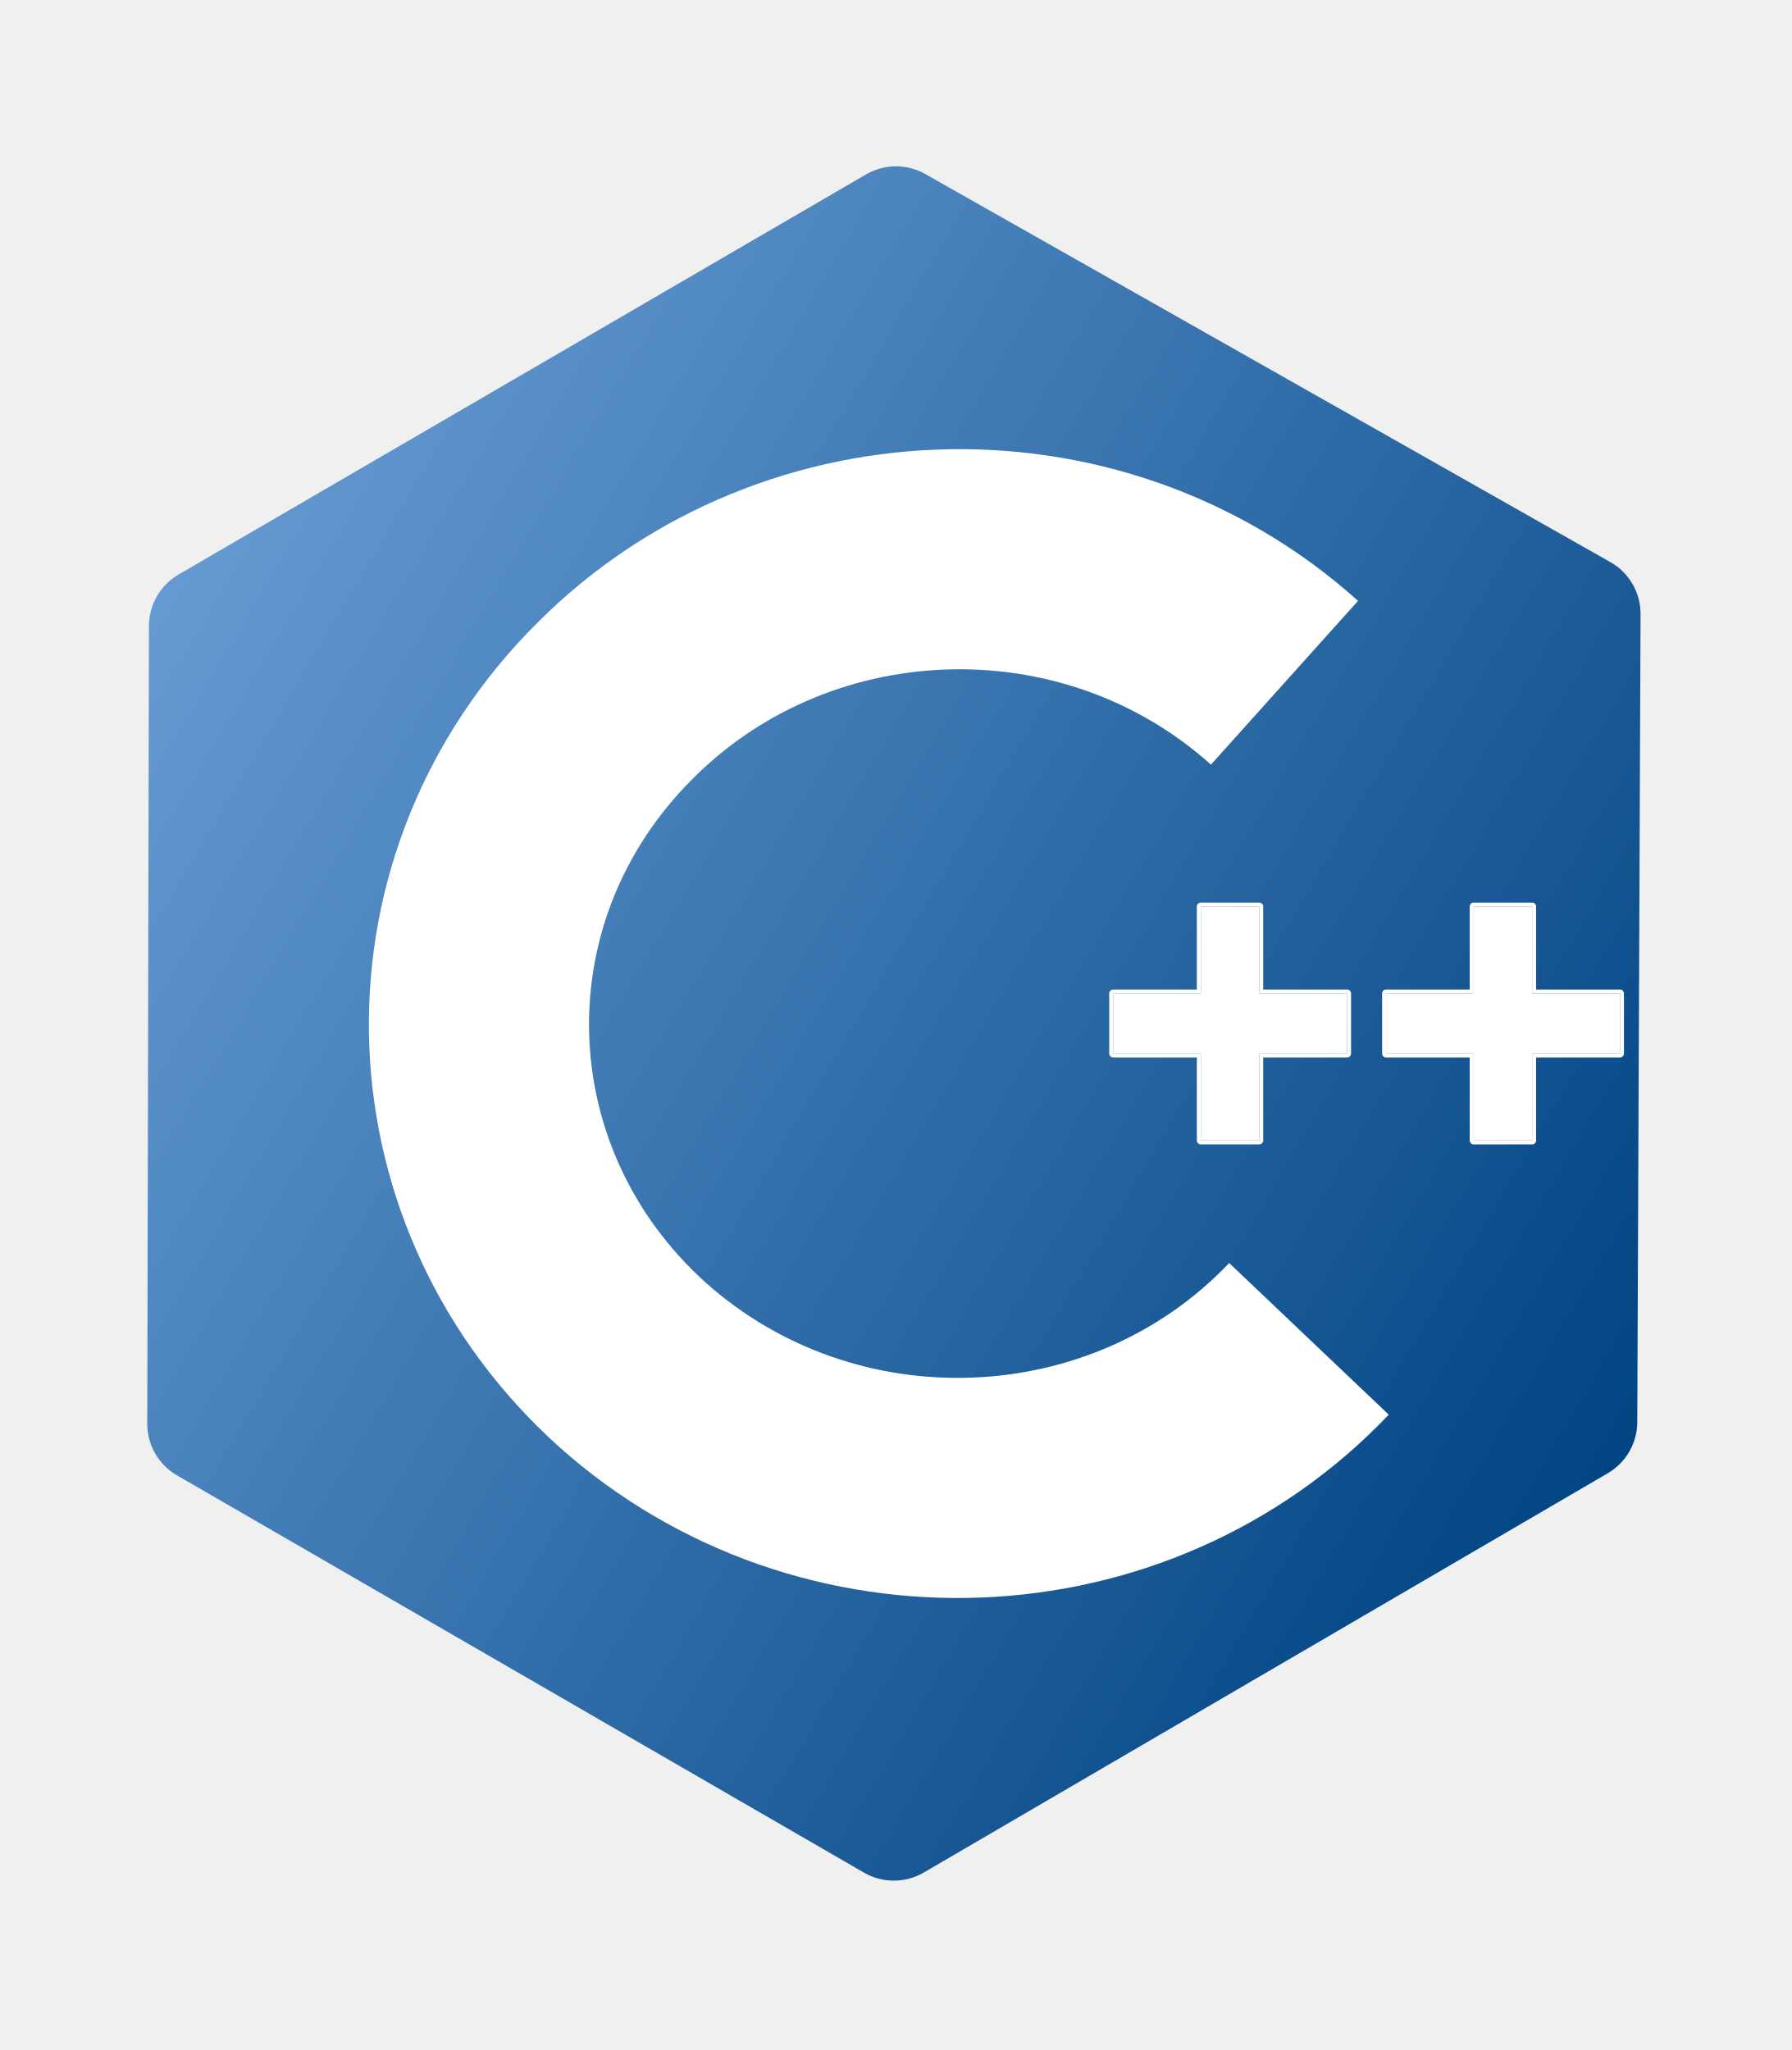
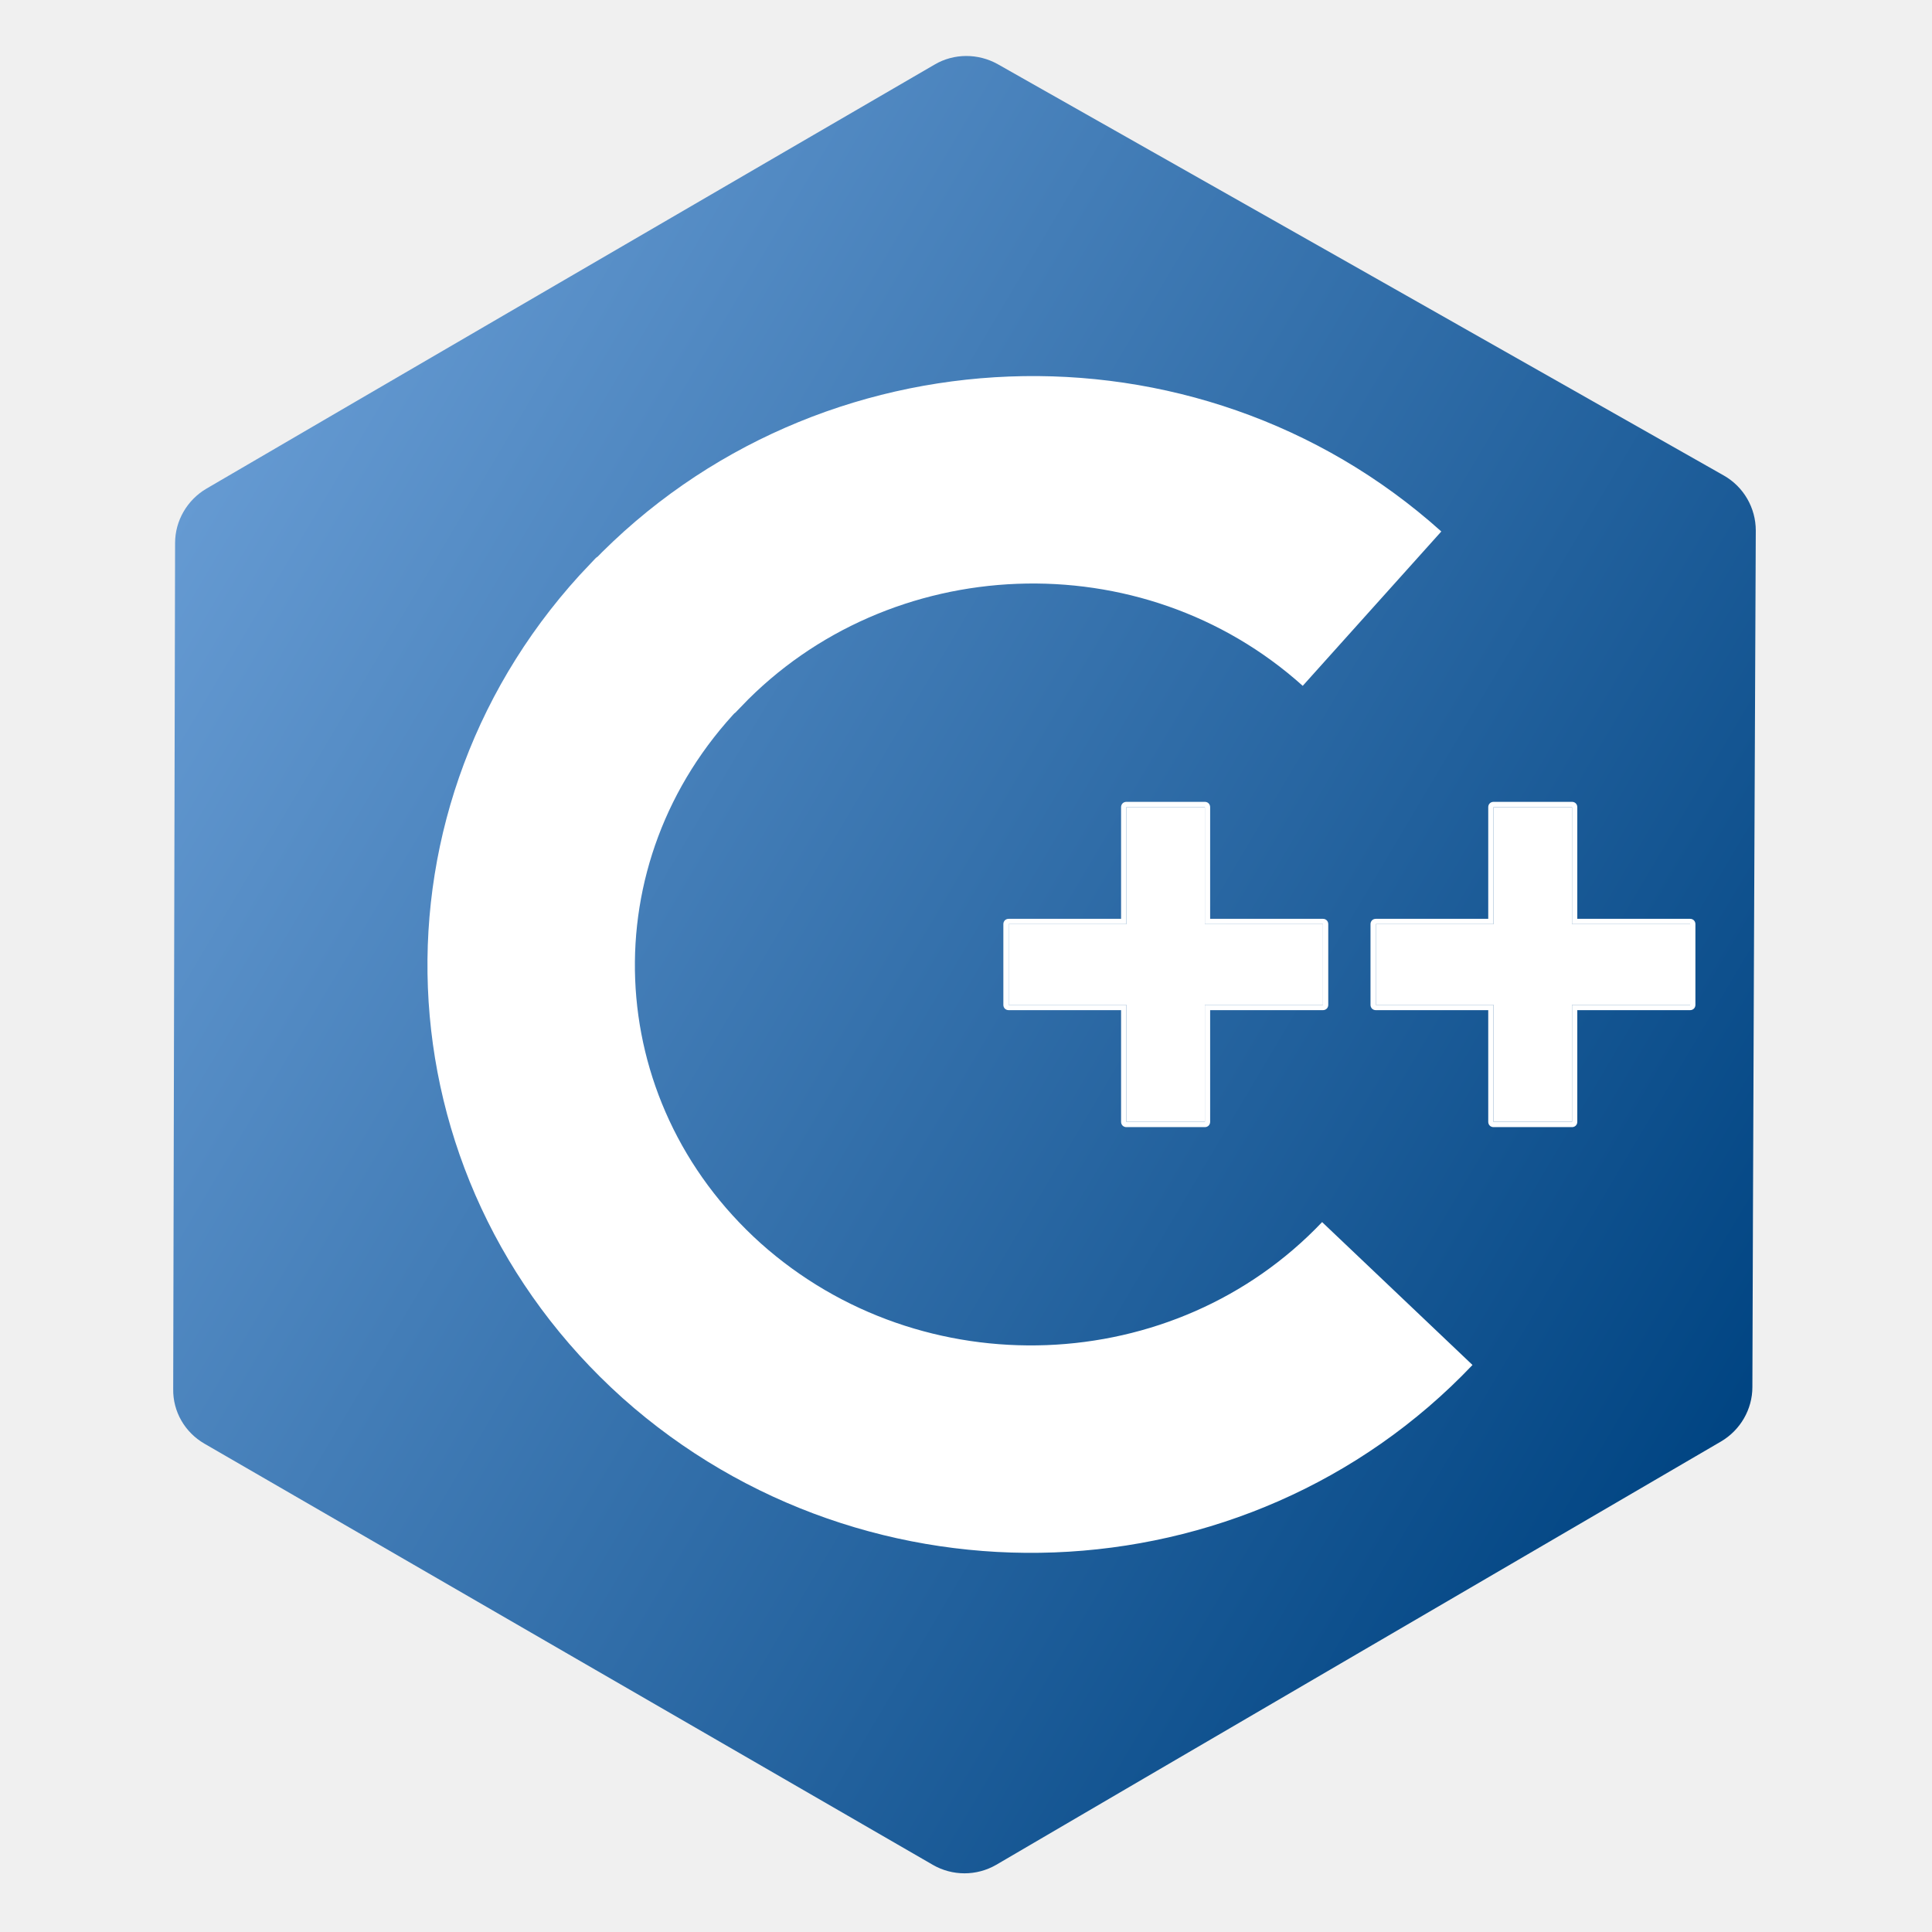
- <svg xmlns="http://www.w3.org/2000/svg" width="100%" height="100%" viewBox="0 0 1875 2146" version="1.1" xml:space="preserve" style="fill-rule:evenodd;clip-rule:evenodd;stroke-miterlimit:10;">
+ <svg xmlns="http://www.w3.org/2000/svg" version="1.1" id="Layer_1" x="0px" y="0px" viewBox="0 0 512 512" style="enable-background:new 0 0 512 512;" xml:space="preserve">
+   <style type="text/css">
+ 	.st0{fill-rule:evenodd;clip-rule:evenodd;fill:url(#SVGID_1_);}
+ 	.st1{fill:none;stroke:#FFFFFF;stroke-width:54.974;stroke-miterlimit:2.386;}
+ 	.st2{fill:#FFFFFF;}
+ 	.st3{fill-rule:evenodd;clip-rule:evenodd;fill:#FFFFFF;}
+ </style>
  <g>
-     <path d="M906.458,182.571c19.146,-11.146 42.771,-11.283 62.042,-0.363c125.129,70.892 590.8,334.725 717.021,406.238c19.6,11.104 31.675,31.925 31.583,54.45c-0.6,147.612 -2.858,699.808 -3.454,845.8c-0.088,22.054 -11.833,42.417 -30.879,53.533c-124.471,72.679 -590.442,344.75 -715.867,417.984c-19.325,11.283 -43.221,11.333 -62.592,0.129c-125.816,-72.771 -593.529,-343.279 -719.062,-415.888c-19.292,-11.154 -31.15,-31.766 -31.104,-54.05c0.308,-145.646 1.458,-690.133 1.762,-835.246c0.046,-22.125 11.829,-42.566 30.954,-53.7c125.2,-72.879 594.321,-345.966 719.596,-418.887Z" style="fill:url(#_Linear1);" />
-     <path d="M1370.03,1401.54c-187.391,197.162 -504.204,208.916 -707.775,27.421c-203.566,-182.805 -215.7,-489.65 -26.962,-686.817l1.35,-1.304c187.391,-195.859 504.204,-208.917 707.775,-26.117" style="fill:none;fill-rule:nonzero;stroke:#fff;stroke-width:230.42px;" />
+     <linearGradient id="SVGID_1_" gradientUnits="userSpaceOnUse" x1="-6.250482e-02" y1="511.991" x2="1.062" y2="511.991" gradientTransform="matrix(371.1404 214.6425 214.6425 -371.1404 -109824.672 190168.031)">
+       <stop offset="0" style="stop-color:#659AD2" />
+       <stop offset="1" style="stop-color:#004482" />
+     </linearGradient>
+     <path class="st0" d="M247.7,17.1c5.1-3,11.5-3,16.7-0.1c33.6,19,158.6,89.8,192.4,109c5.3,3,8.5,8.6,8.5,14.6   c-0.2,39.6-0.8,187.8-0.9,227c0,5.9-3.2,11.4-8.3,14.4c-33.4,19.5-158.5,92.5-192.1,112.2c-5.2,3-11.6,3-16.8,0   c-33.8-19.5-159.3-92.1-193-111.6c-5.2-3-8.4-8.5-8.3-14.5c0.1-39.1,0.4-185.2,0.5-224.2c0-5.9,3.2-11.4,8.3-14.4   C88.2,109.9,214.1,36.6,247.7,17.1L247.7,17.1z" />
+     <path class="st1" d="M370.3,342.8c-49.5,52.1-133.2,55.2-187,7.2c-53.8-48.3-57-129.4-7.1-181.5l0.4-0.3   c49.5-51.7,133.2-55.2,187-6.9" />
    <g>
-       <path d="M1256.84,1193.81l0,-90.99l-91.706,0l-0,-62.809l91.706,0l0,-90.99l61.138,0l-0,90.99l91.945,0l0,62.809l-91.945,0l-0,90.99l-61.138,0Z" style="fill:#fff;fill-rule:nonzero;" />
-       <path d="M1252.67,1193.81c-0,0 -0,-86.823 -0,-86.823l-87.54,0c-2.301,0 -4.167,-1.865 -4.167,-4.167l0,-62.809c0,-2.301 1.866,-4.167 4.167,-4.167l87.54,0l-0,-86.823c-0,-2.301 1.865,-4.167 4.166,-4.167l61.138,0c2.301,0 4.167,1.866 4.167,4.167l-0,86.823l87.778,0c2.301,0 4.167,1.866 4.167,4.167l-0,62.809c-0,2.302 -1.866,4.167 -4.167,4.167l-87.778,0l-0,86.823c-0,2.302 -1.866,4.167 -4.167,4.167l-61.138,0c-2.301,0 -4.166,-1.865 -4.166,-4.167Zm4.166,0l61.138,0l-0,-90.99l91.945,0l0,-62.809l-91.945,0l-0,-90.99l-61.138,0l0,90.99l-91.706,0l-0,62.809l91.706,0l0,90.99Z" style="fill:#fff;" />
-       <path d="M1542.47,1193.81l-0,-90.99l-91.707,0l0,-62.809l91.707,0l-0,-90.99l61.137,0l0,90.99l91.946,0l-0,62.809l-91.946,0l0,90.99l-61.137,0Z" style="fill:#fff;fill-rule:nonzero;" />
-       <path d="M1538.3,1193.81c0,0 0,-86.823 0,-86.823l-87.54,0c-2.301,0 -4.166,-1.865 -4.166,-4.167l-0,-62.809c-0,-2.301 1.865,-4.167 4.166,-4.167l87.54,0l0,-86.823c0,-2.301 1.865,-4.167 4.167,-4.167l61.137,0c2.301,0 4.167,1.866 4.167,4.167l-0,86.823l87.779,0c2.301,0 4.166,1.866 4.166,4.167l0,62.809c0,2.302 -1.865,4.167 -4.166,4.167l-87.779,0l-0,86.823c-0,2.302 -1.866,4.167 -4.167,4.167l-61.137,0c-2.302,0 -4.167,-1.865 -4.167,-4.167Zm4.167,0l61.137,0l0,-90.99l91.946,0l-0,-62.809l-91.946,0l0,-90.99l-61.137,0l-0,90.99l-91.707,0l0,62.809l91.707,0l-0,90.99Z" style="fill:#fff;" />
+       <path class="st2" d="M298.5,297.3v-31h-31.2v-21.4h31.2v-31h20.8v31h31.3v21.4h-31.3v31H298.5L298.5,297.3z" />
+       <path class="st3" d="M297.1,297.3v-29.6h-29.8c-0.8,0-1.4-0.6-1.4-1.4v-21.4c0-0.8,0.6-1.4,1.4-1.4h29.8v-29.6    c0-0.8,0.6-1.4,1.4-1.4h20.8c0.8,0,1.4,0.6,1.4,1.4v29.6h29.9c0.8,0,1.4,0.6,1.4,1.4v21.4c0,0.8-0.6,1.4-1.4,1.4h-29.9v29.6    c0,0.8-0.6,1.4-1.4,1.4h-20.8C297.7,298.7,297.1,298.1,297.1,297.3L297.1,297.3z M298.5,297.3h20.8v-31h31.3v-21.4h-31.3v-31    h-20.8v31h-31.2v21.4h31.2L298.5,297.3L298.5,297.3z" />
+       <path class="st2" d="M395.8,297.3v-31h-31.2v-21.4h31.2v-31h20.8v31h31.3v21.4h-31.3v31H395.8z" />
+       <path class="st3" d="M394.4,297.3v-29.6h-29.8c-0.8,0-1.4-0.6-1.4-1.4v-21.4c0-0.8,0.6-1.4,1.4-1.4h29.8v-29.6    c0-0.8,0.6-1.4,1.4-1.4h20.8c0.8,0,1.4,0.6,1.4,1.4v29.6h29.9c0.8,0,1.4,0.6,1.4,1.4v21.4c0,0.8-0.6,1.4-1.4,1.4H418v29.6    c0,0.8-0.6,1.4-1.4,1.4h-20.8C395,298.7,394.4,298.1,394.4,297.3z M395.8,297.3h20.8v-31h31.3v-21.4h-31.3v-31h-20.8v31h-31.2    v21.4h31.2V297.3z" />
    </g>
  </g>
-   <defs>
-     <linearGradient id="_Linear1" x1="0" y1="0" x2="1" y2="0" gradientUnits="userSpaceOnUse" gradientTransform="matrix(1555.6,899.654,-899.654,1555.6,167.541,604.275)">
-       <stop offset="0" style="stop-color:#659ad2;stop-opacity:1" />
-       <stop offset="1" style="stop-color:#004482;stop-opacity:1" />
-     </linearGradient>
-   </defs>
</svg>
